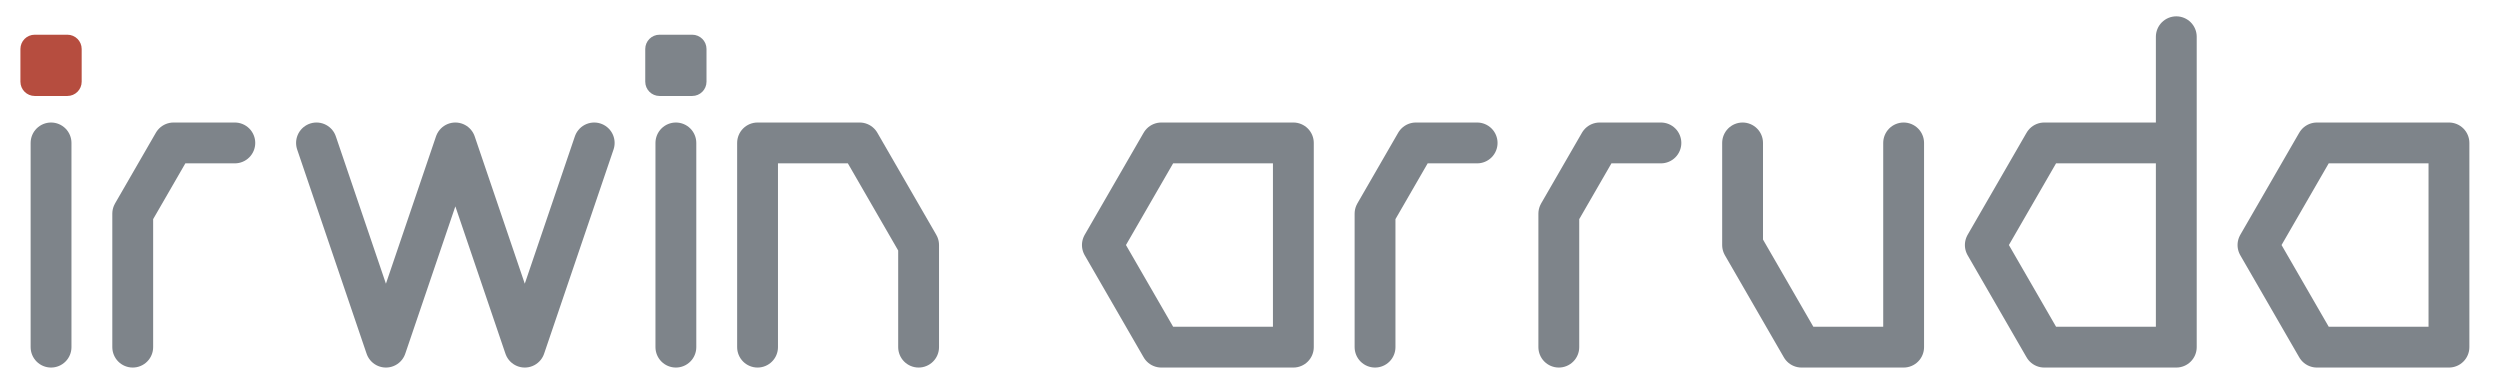
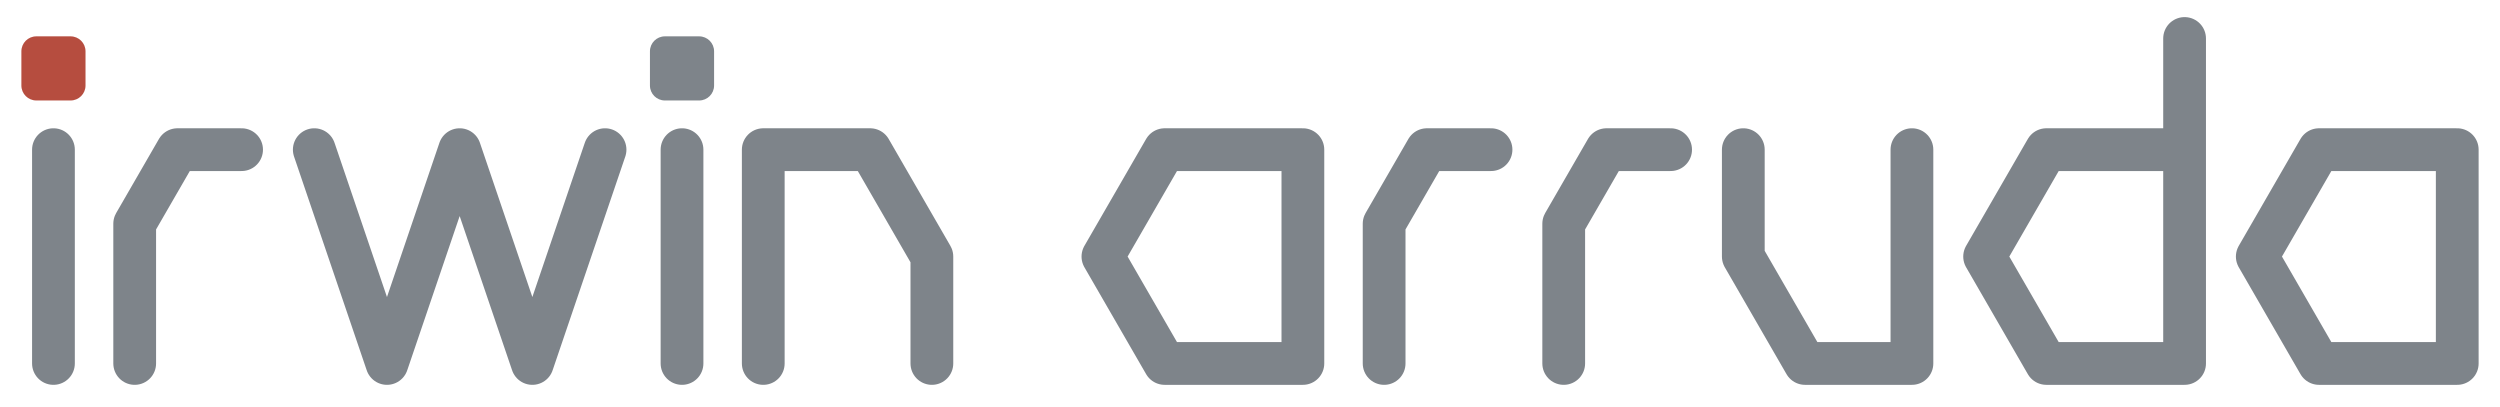
- <svg xmlns="http://www.w3.org/2000/svg" viewBox="0 -170 1224.33 190" role="img" aria-label="Irwin Arruda">
+ <svg xmlns="http://www.w3.org/2000/svg" viewBox="0 -170 1169.33 190" role="img" aria-label="Irwin Arruda">
  <g fill="none" stroke="#7E848A" stroke-width="20" stroke-linecap="round" stroke-linejoin="round">
    <path transform="translate(25 0)" d="M0 0V-100" />
-     <path transform="translate(65 0)" d="M0 0V-65.36L20 -100H50" />
-     <path transform="translate(155 0)" d="M0 -100L34 0L68 -100L102 0L136 -100" />
-     <path transform="translate(331 0)" d="M0 0V-100" />
-     <path transform="translate(371 0)" d="M0 0V-100H50L78.87 -50V0" />
-     <path transform="translate(539.87 0)" d="M93.53 -100H28.87L0 -50L28.87 0H93.53M93.53 -100V0" />
-     <path transform="translate(673.4 0)" d="M0 0V-65.36L20 -100H50" />
-     <path transform="translate(763.4 0)" d="M0 0V-65.36L20 -100H50" />
-     <path transform="translate(853.4 0)" d="M0 -100V-50L28.87 0H78.87V-100" />
-     <path transform="translate(972.27 0)" d="M93.53 -100H28.87L0 -50L28.87 0H93.53M93.53 -152V0" />
-     <path transform="translate(1105.8 0)" d="M93.53 -100H28.87L0 -50L28.87 0H93.53M93.53 -100V0" />
+     <path transform="translate(63 0)" d="M0 0V-65.36L20 -100H50" />
+     <path transform="translate(147 0)" d="M0 -100L34 0L68 -100L102 0L136 -100" />
+     <path transform="translate(319 0)" d="M0 0V-100" />
+     <path transform="translate(357 0)" d="M0 0V-100H50L78.87 -50V0" />
+     <path transform="translate(515.87 0)" d="M93.53 -100H28.87L0 -50L28.87 0H93.53M93.53 -100V0" />
+     <path transform="translate(647.4 0)" d="M0 0V-65.36L20 -100H50" />
+     <path transform="translate(731.4 0)" d="M0 0V-65.36L20 -100H50" />
+     <path transform="translate(815.4 0)" d="M0 -100V-50L28.87 0H78.87V-100" />
+     <path transform="translate(928.27 0)" d="M93.53 -100H28.87L0 -50L28.87 0H93.53M93.53 -152V0" />
+     <path transform="translate(1055.8 0)" d="M93.53 -100H28.87L0 -50L28.87 0H93.53M93.53 -100V0" />
  </g>
  <rect x="10" y="-153" width="30" height="30" rx="7" fill="#B64D3F" />
-   <rect x="316" y="-153" width="30" height="30" rx="7" fill="#7E848A" />
+   <rect x="304" y="-153" width="30" height="30" rx="7" fill="#7E848A" />
</svg>
